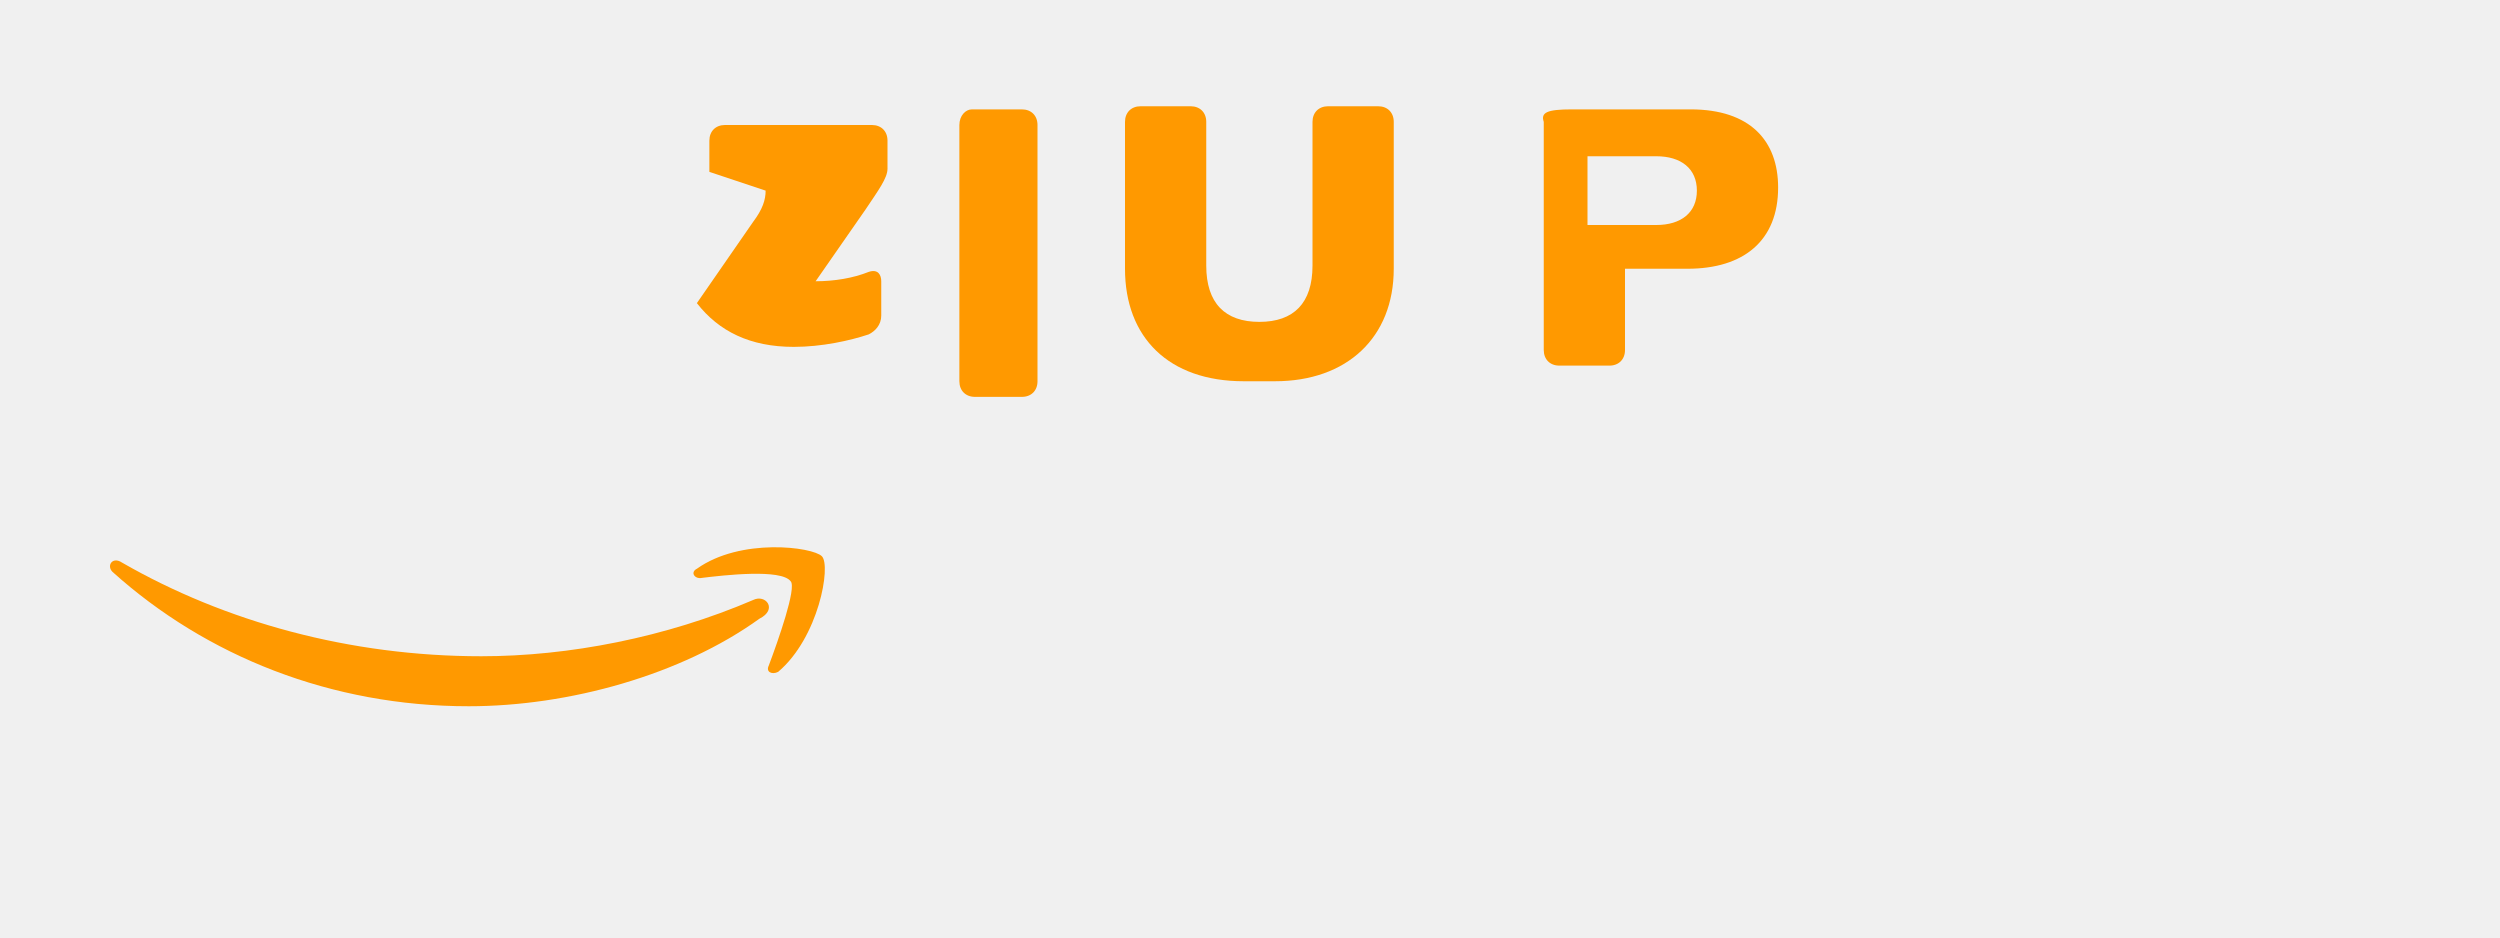
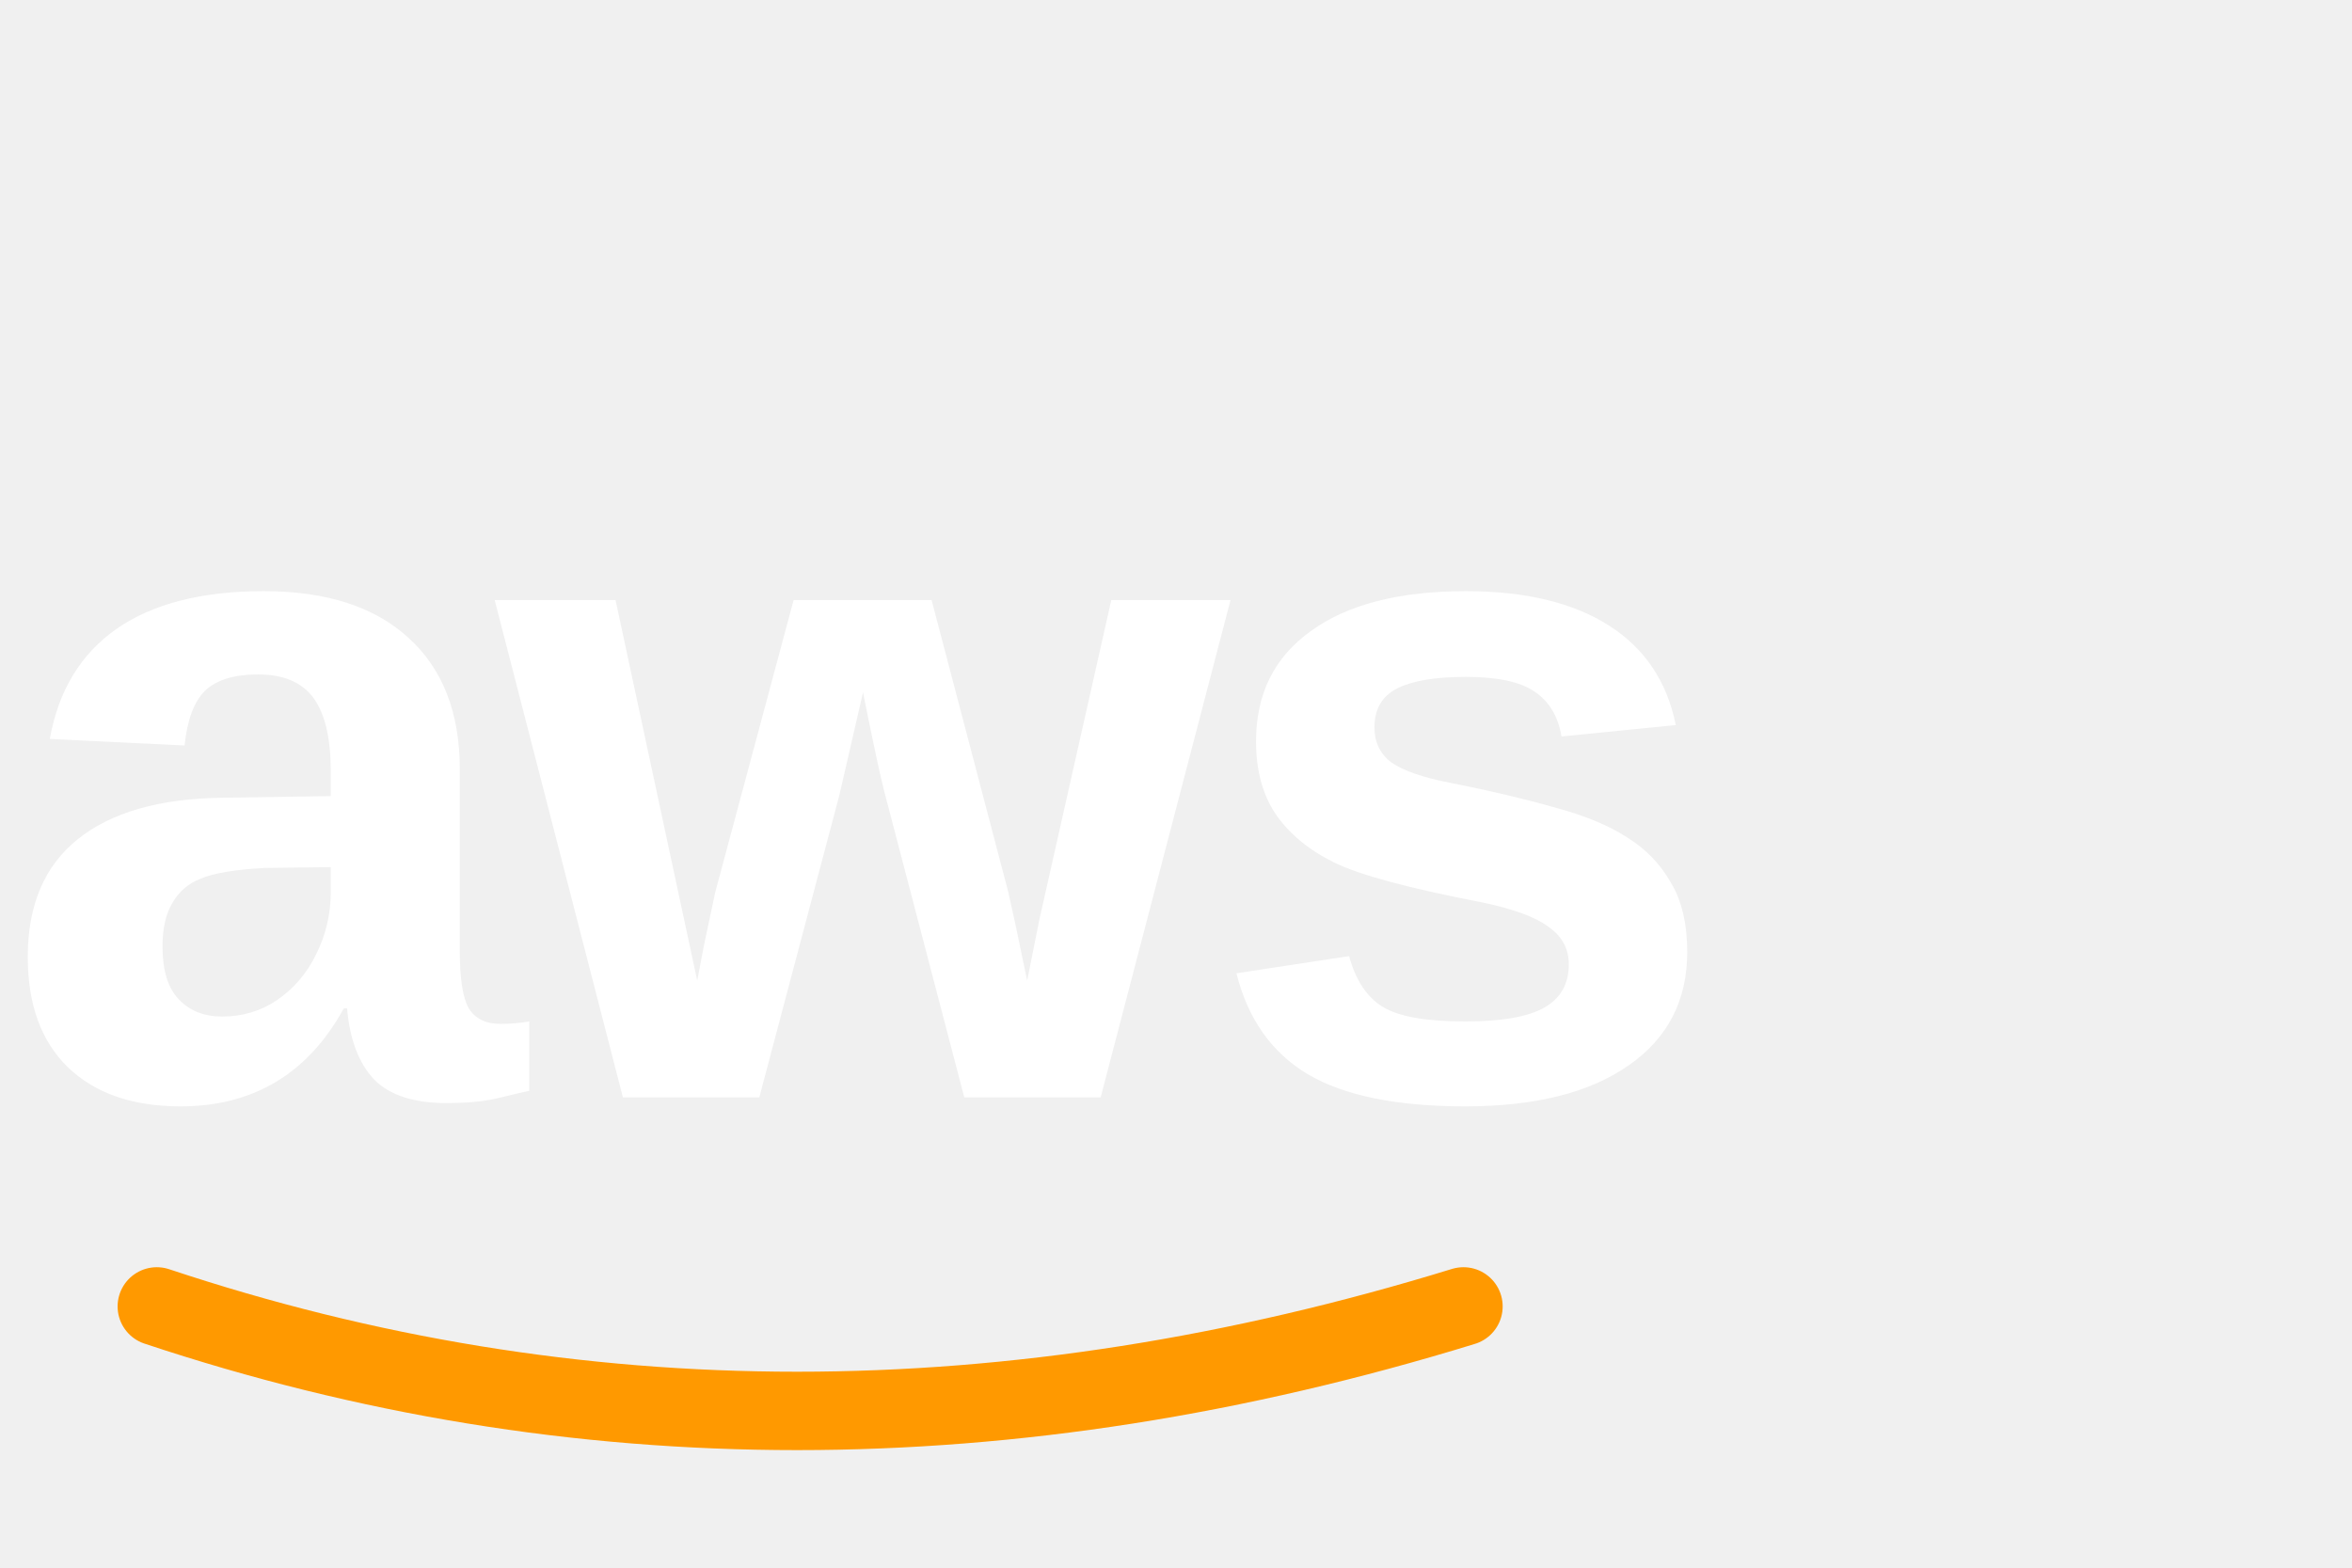
- <svg xmlns="http://www.w3.org/2000/svg" viewBox="0 0 80 30" width="80" height="30">
-   <path fill="#FF9900" d="M24.3 19.8c-2.5 1.8-6.1 2.8-9.3 2.8-4.4 0-8.4-1.6-11.4-4.3-.2-.2 0-.5.3-.3 3.3 1.9 7.3 3 11.5 3 2.8 0 5.9-.6 8.7-1.8.4-.2.8.3.2.6z" />
-   <path fill="#FF9900" d="M25.3 18.6c-.3-.4-2.1-.2-2.9-.1-.2 0-.3-.2-.1-.3 1.4-1 3.7-.7 4-.4.3.3-.1 2.6-1.4 3.7-.2.1-.4.0-.3-.2.3-.8.9-2.5.7-2.7z" />
-   <path fill="#FF9900" d="M22.7 5.5v-1c0-.3.2-.5.5-.5h4.7c.3 0 .5.2.5.5v.9c0 .3-.3.7-.7 1.3l-1.6 2.3c.6 0 1.2-.1 1.7-.3.3-.1.4.1.4.3v1.1c0 .3-.2.5-.4.6-.6.2-1.5.4-2.4.4-1.4 0-2.4-.5-3.1-1.4l1.8-2.6c.3-.4.4-.7.4-1z" />
-   <path fill="#FF9900" d="M31.1 3.5h1.6c.3 0 .5.2.5.5v8.2c0 .3-.2.5-.5.5h-1.5c-.3 0-.5-.2-.5-.5v-8.2c0-.3.2-.5.4-.5z" />
-   <path fill="#FF9900" d="M39.8 12.2c-2.4 0-3.8-1.4-3.8-3.6V3.9c0-.3.2-.5.5-.5h1.6c.3 0 .5.2.5.5v4.6c0 1.2.6 1.8 1.7 1.8s1.7-.6 1.7-1.8V3.9c0-.3.2-.5.5-.5h1.6c.3 0 .5.2.5.5v4.7c0 2.2-1.5 3.6-3.8 3.6z" />
-   <path fill="#FF9900" d="M50.3 3.5h3.8c1.9 0 2.8 1 2.8 2.5 0 1.7-1.1 2.6-2.9 2.6h-2v2.6c0 .3-.2.5-.5.5h-1.6c-.3 0-.5-.2-.5-.5V3.9c-.1-.3.1-.4.9-.4zm.5 3.7h2.2c.8 0 1.3-.4 1.3-1.1 0-.7-.5-1.1-1.3-1.1h-2.2v2.2z" />
+ <svg xmlns="http://www.w3.org/2000/svg" viewBox="0 0 45 30" width="45" height="30">
+   <text x="0" y="21" fill="#FFFFFF" font-family="'Amazon Ember', Arial, 'Helvetica Neue', sans-serif" font-size="18" font-weight="700" letter-spacing="-0.5">aws</text>
+   <path d="M3 25 Q15 29 28 25" fill="none" stroke="#FF9900" stroke-width="1.5" stroke-linecap="round" />
</svg>
